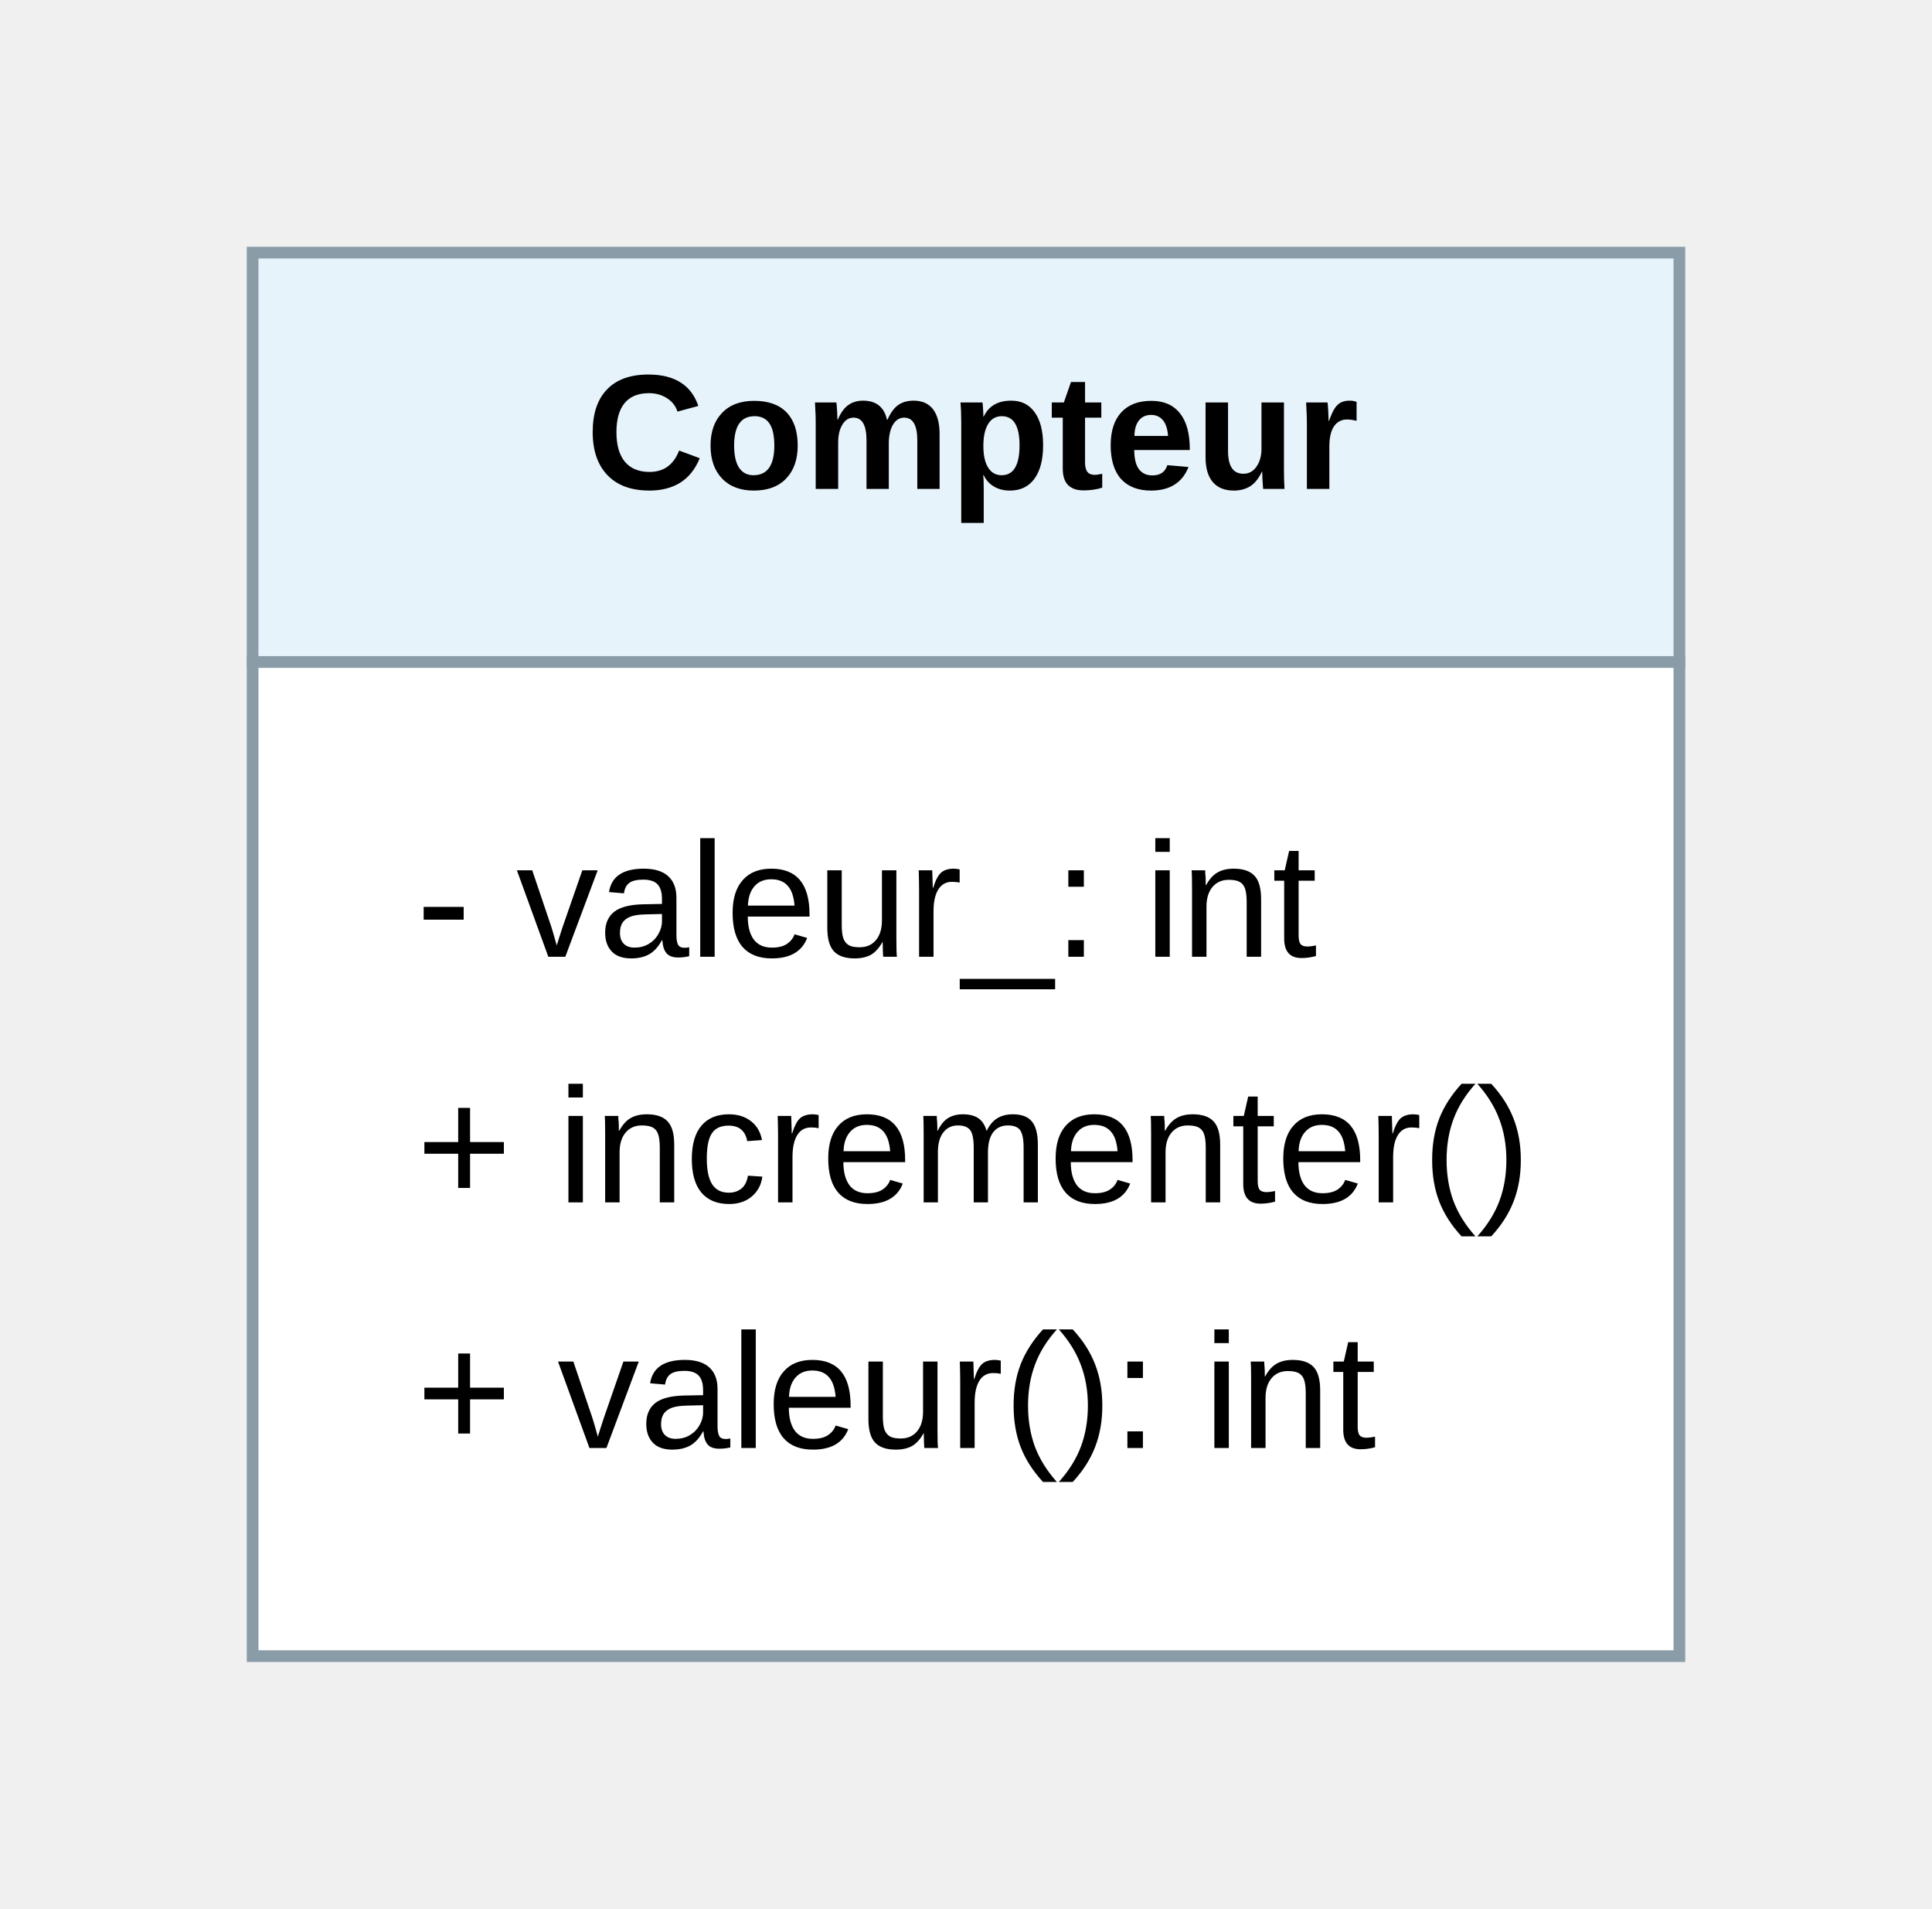
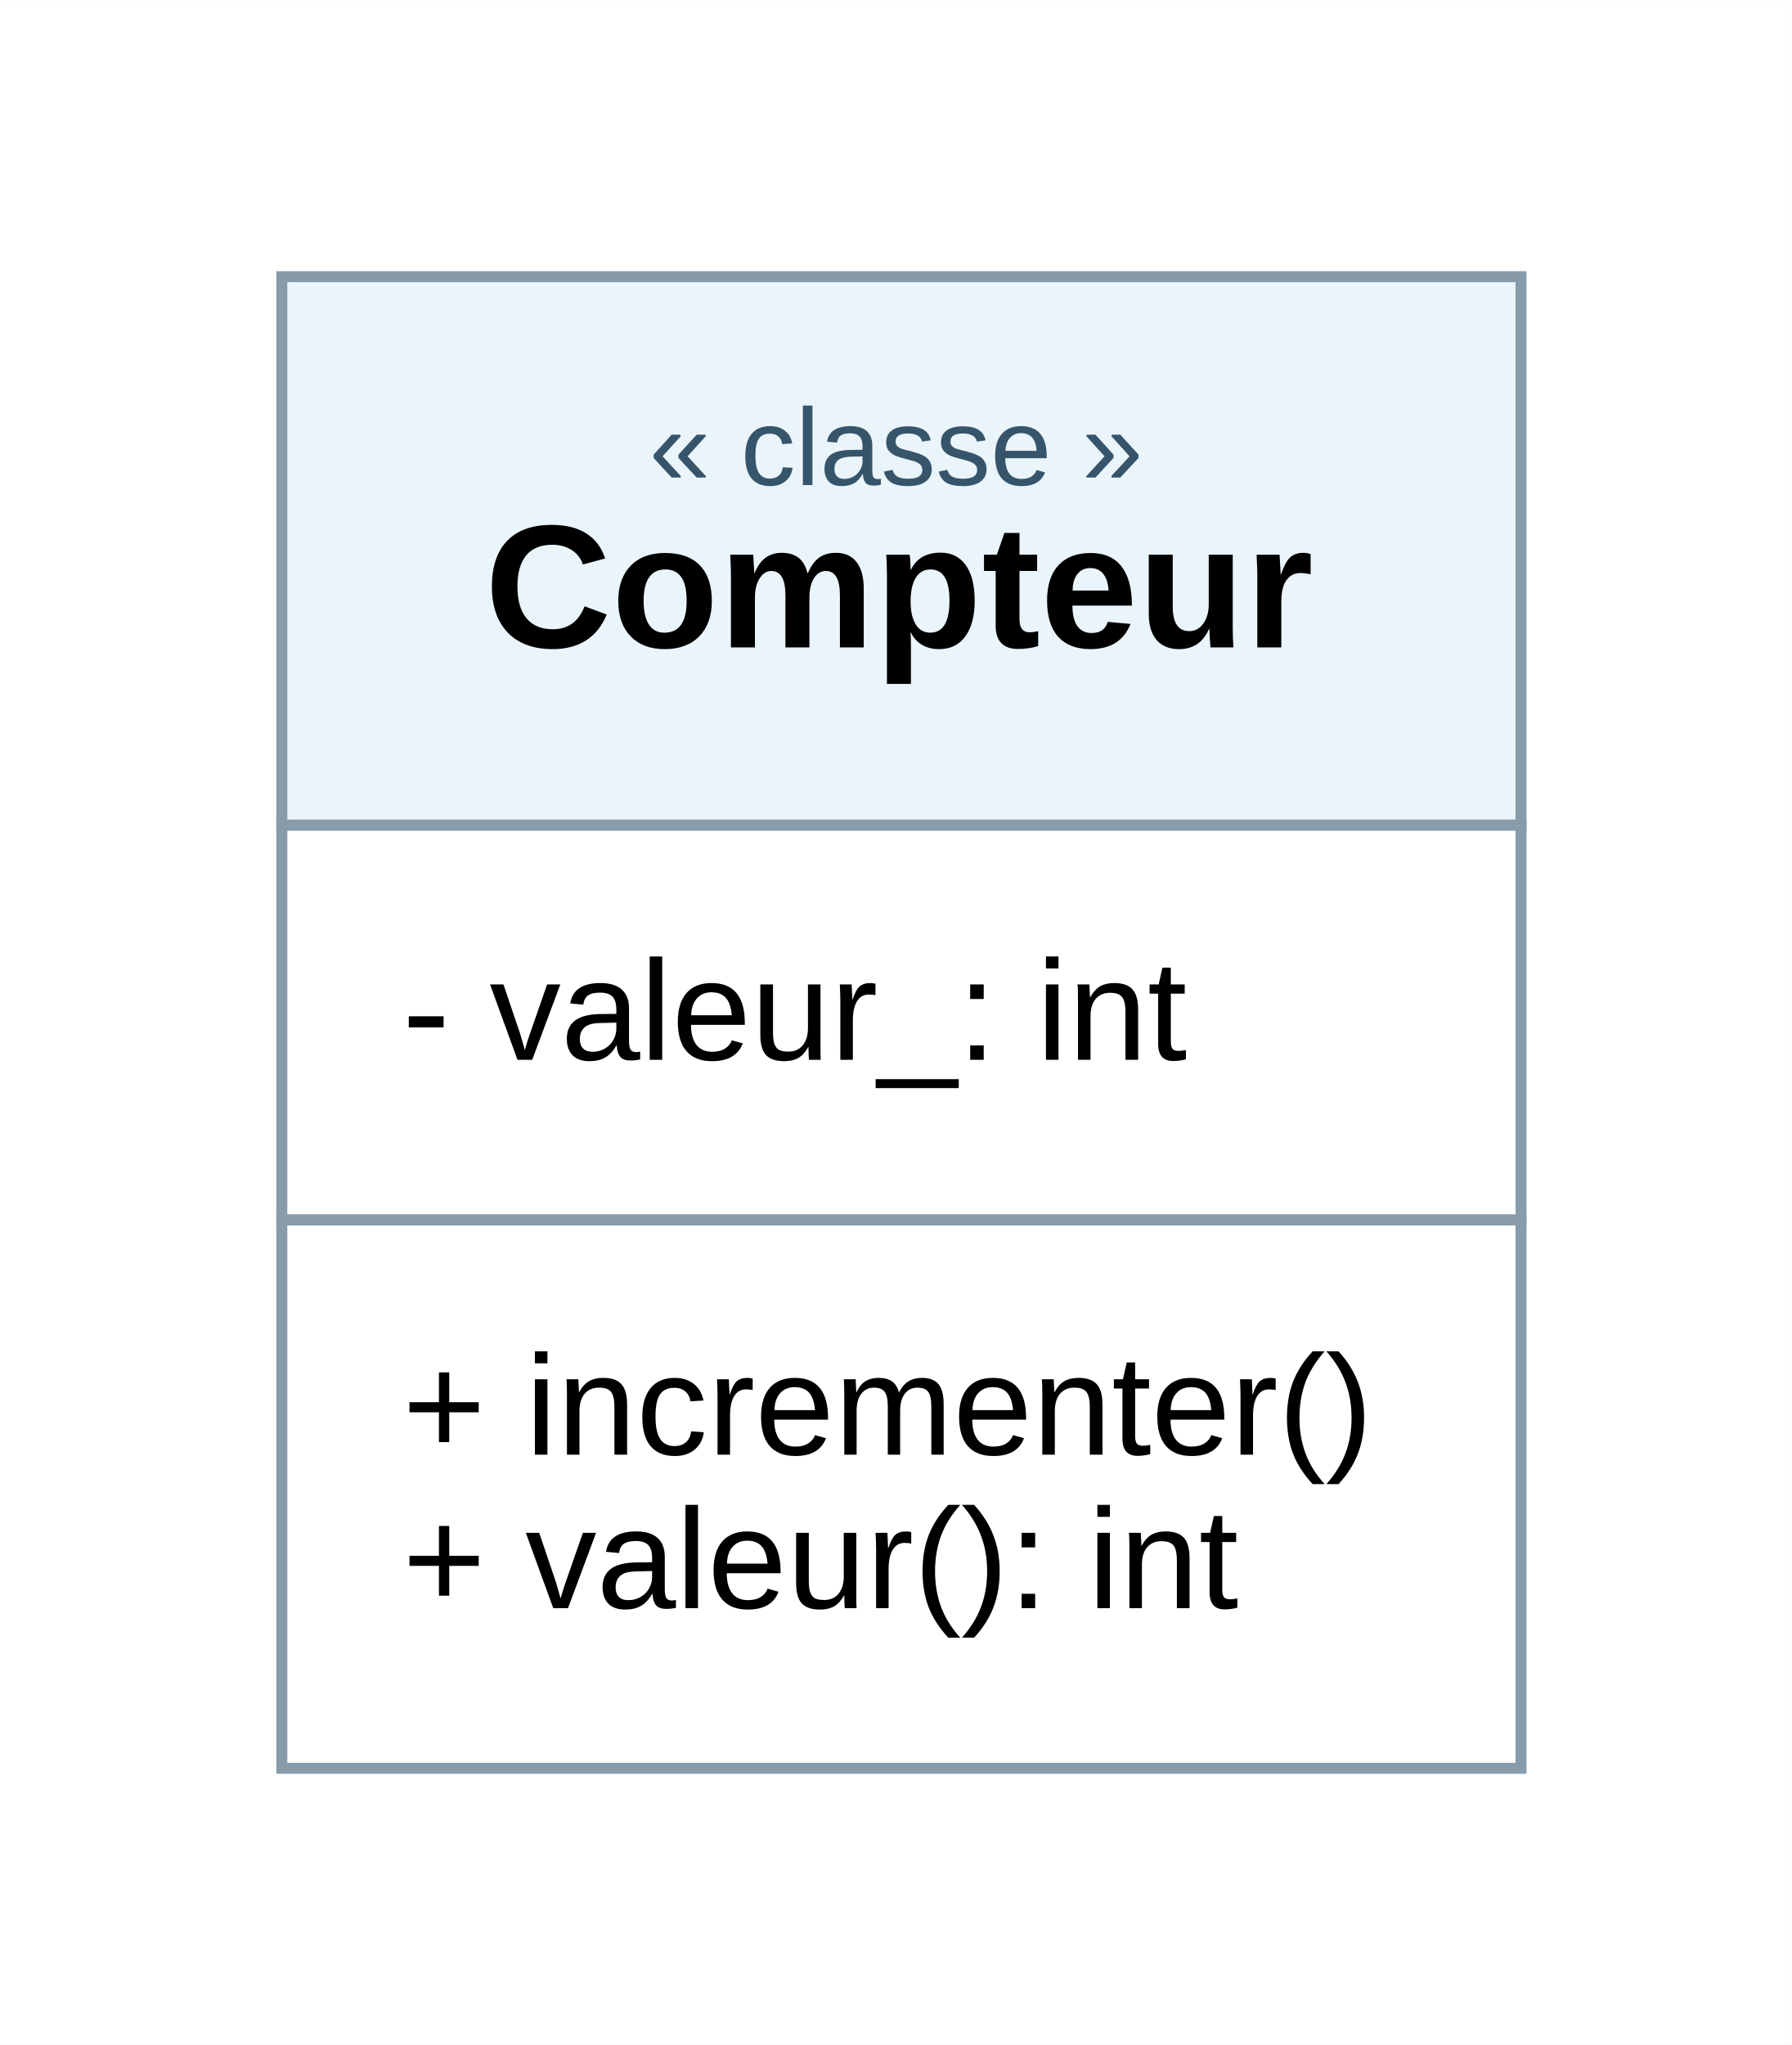
- <svg xmlns="http://www.w3.org/2000/svg" width="165pt" height="163pt" viewBox="0.00 0.00 165.20 163.20">
-   <g id="graph0" class="graph" transform="scale(1 1) rotate(0) translate(21.6 141.6)">
+ <svg xmlns="http://www.w3.org/2000/svg" width="163pt" height="186pt" viewBox="0.00 0.00 163.40 186.40">
+   <g id="graph0" class="graph" transform="scale(1 1) rotate(0) translate(25.2 161.2)">
+     <polygon fill="white" stroke="transparent" points="-25.2,25.2 -25.2,-161.2 138.2,-161.2 138.2,25.2 -25.2,25.2" />
    <g id="node1" class="node">
-       <polygon fill="white" stroke="transparent" points="0,0 0,-120 122,-120 122,0 0,0" />
-       <polygon fill="#e7f3fb" stroke="transparent" points="0,-85 0,-120 122,-120 122,-85 0,-85" />
-       <polygon fill="none" stroke="#8a9ca8" points="0,-85 0,-120 122,-120 122,-85 0,-85" />
-       <text text-anchor="start" x="28.5" y="-99.8" font-family="Arial" font-weight="bold" font-size="14.00">Compteur</text>
-       <polygon fill="none" stroke="#8a9ca8" points="0,0 0,-85 122,-85 122,0 0,0" />
-       <text text-anchor="start" x="14" y="-59.8" font-family="Arial" font-size="14.00">- valeur_: int</text>
-       <text text-anchor="start" x="14" y="-38.8" font-family="Arial" font-size="14.00">+ incrementer()</text>
-       <text text-anchor="start" x="14" y="-17.8" font-family="Arial" font-size="14.00">+ valeur(): int</text>
+       <polygon fill="white" stroke="transparent" points="0,0 0,-136 113,-136 113,0 0,0" />
+       <polygon fill="#eaf4fb" stroke="transparent" points="0.5,-86 0.5,-136 113.5,-136 113.5,-86 0.5,-86" />
+       <polygon fill="none" stroke="#879baa" points="0.5,-86 0.5,-136 113.5,-136 113.5,-86 0.5,-86" />
+       <text text-anchor="start" x="34" y="-117" font-family="Arial" font-size="10.00" fill="#36556b">« classe »</text>
+       <text text-anchor="start" x="19" y="-102.2" font-family="Arial" font-weight="bold" font-size="16.00">Compteur</text>
+       <polygon fill="none" stroke="#879baa" points="0.5,-50 0.5,-86 113.5,-86 113.5,-50 0.5,-50" />
+       <text text-anchor="start" x="11.5" y="-64.6" font-family="Arial" font-size="13.00">- valeur_: int</text>
+       <polygon fill="none" stroke="#879baa" points="0.5,0 0.5,-50 113.5,-50 113.5,0 0.5,0" />
+       <text text-anchor="start" x="11.5" y="-28.6" font-family="Arial" font-size="13.00">+ incrementer()</text>
+       <text text-anchor="start" x="11.5" y="-14.6" font-family="Arial" font-size="13.00">+ valeur(): int</text>
    </g>
  </g>
</svg>
